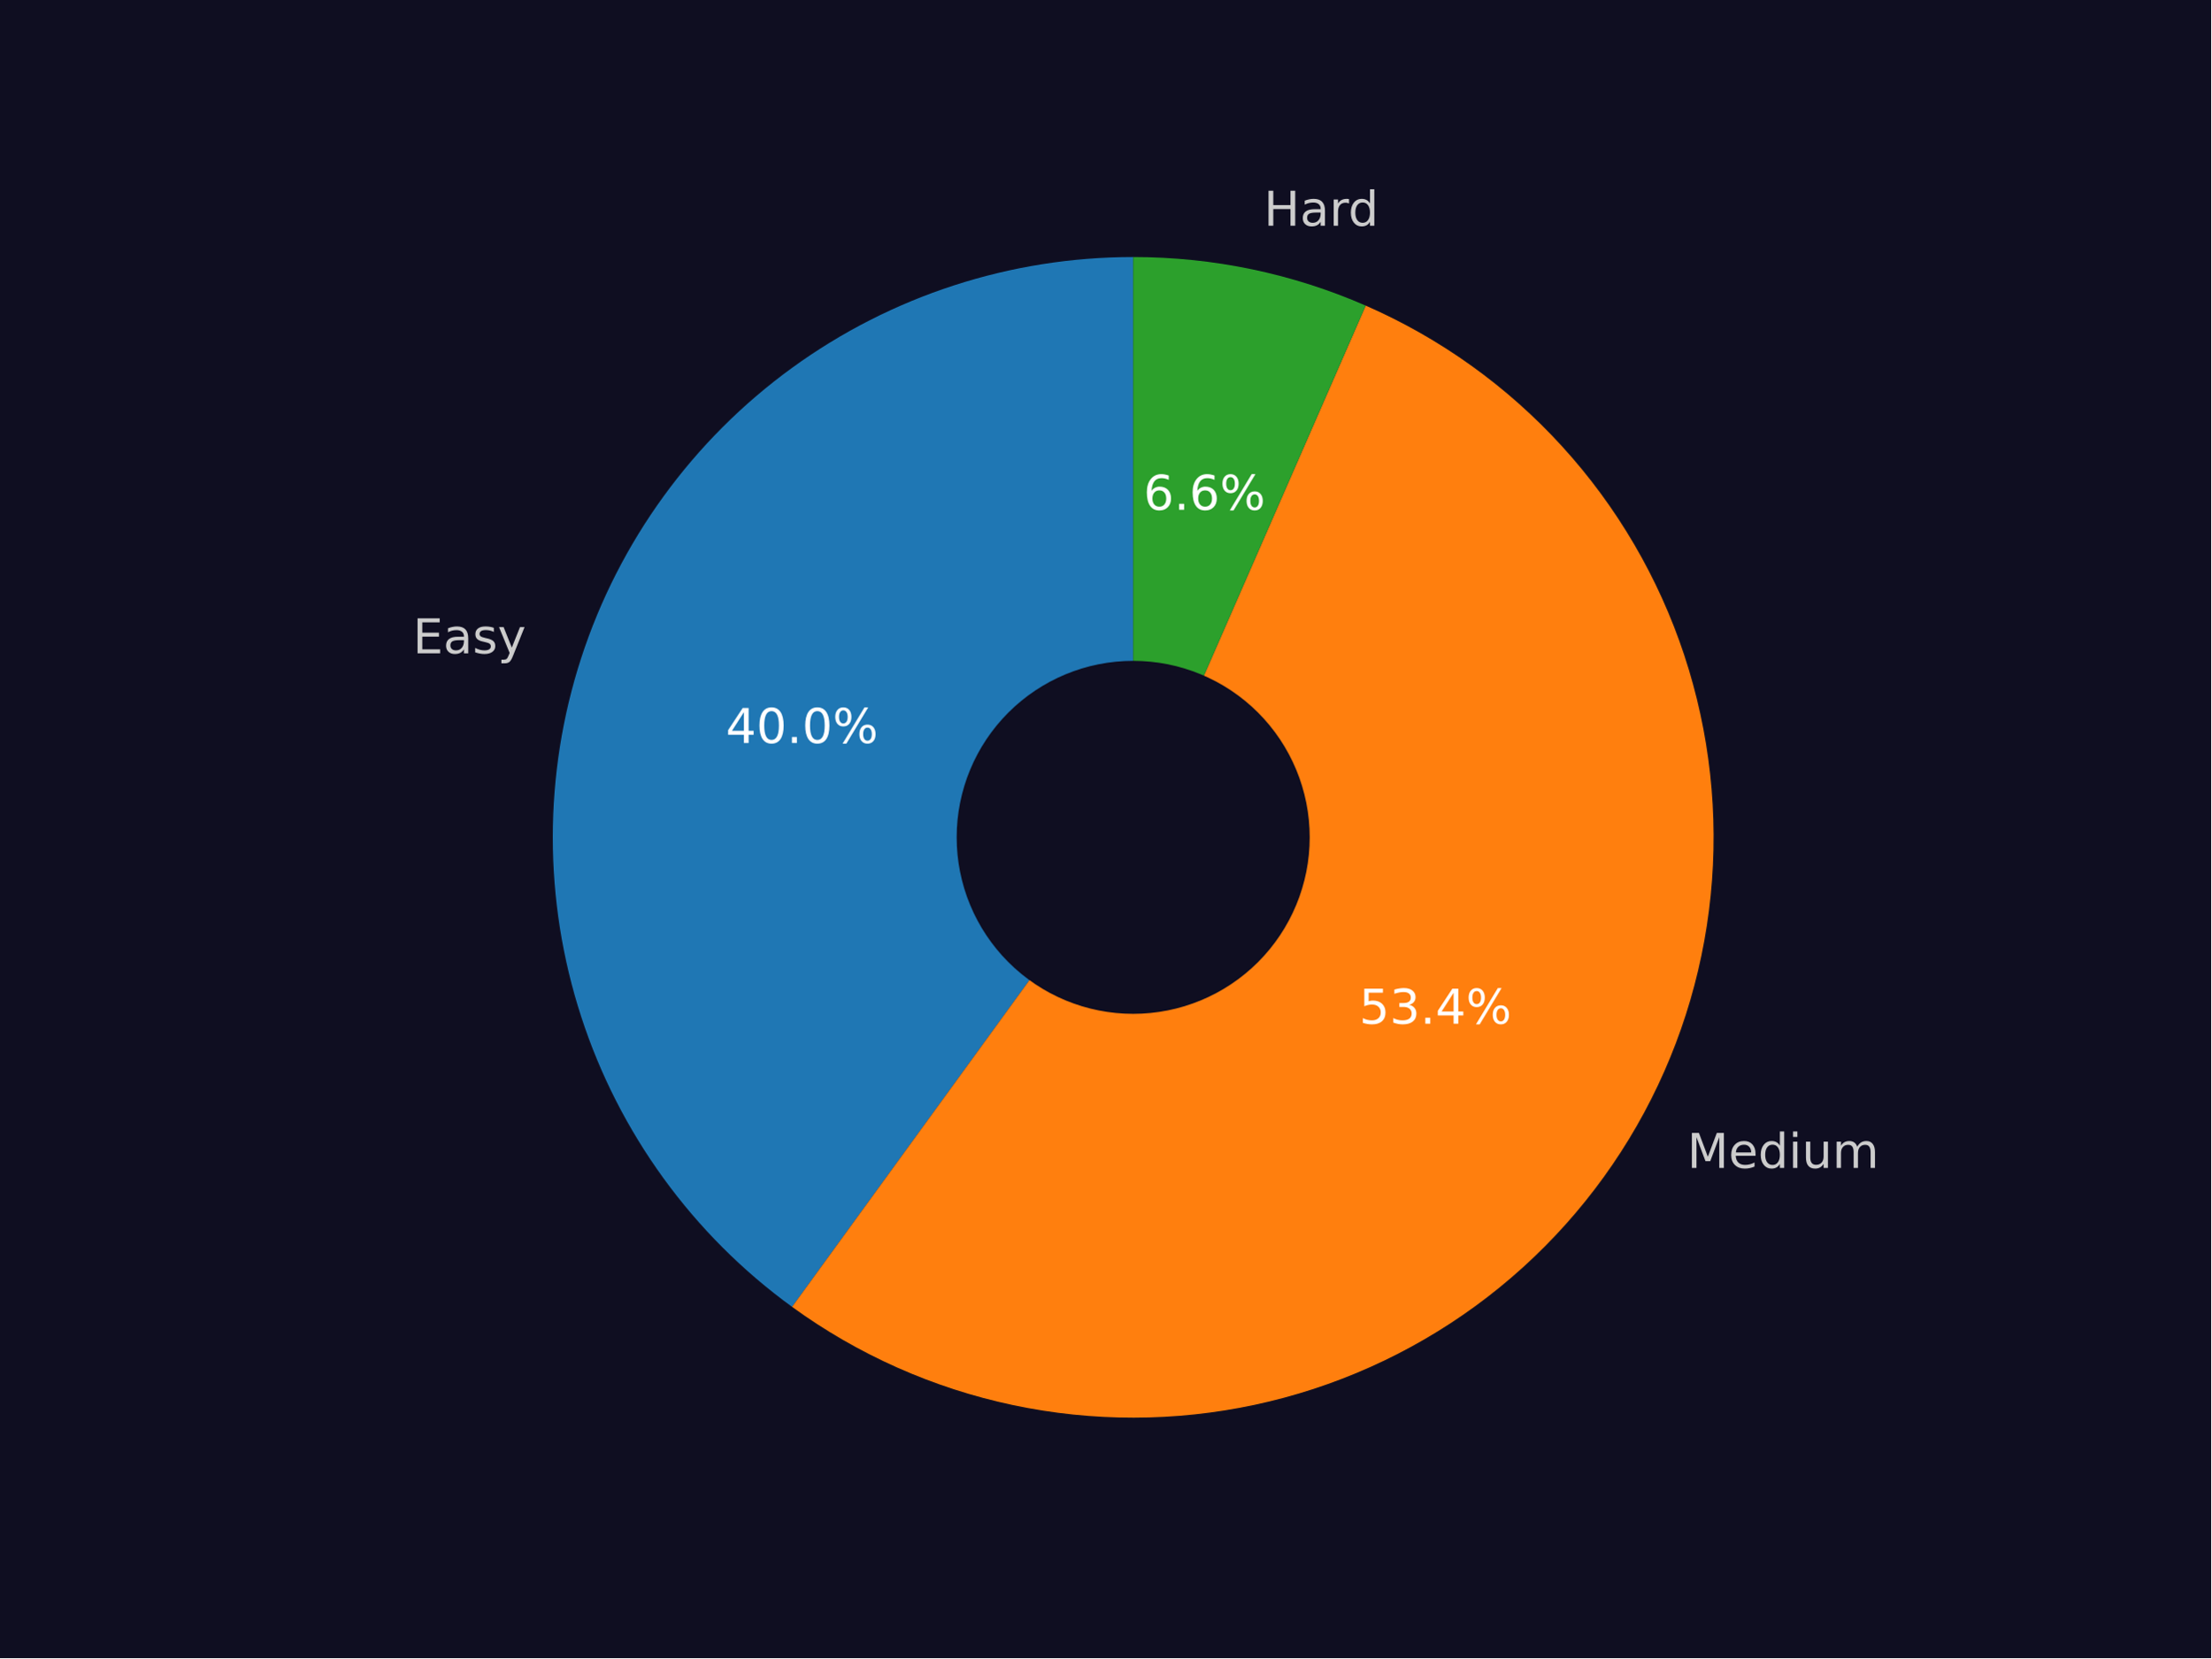
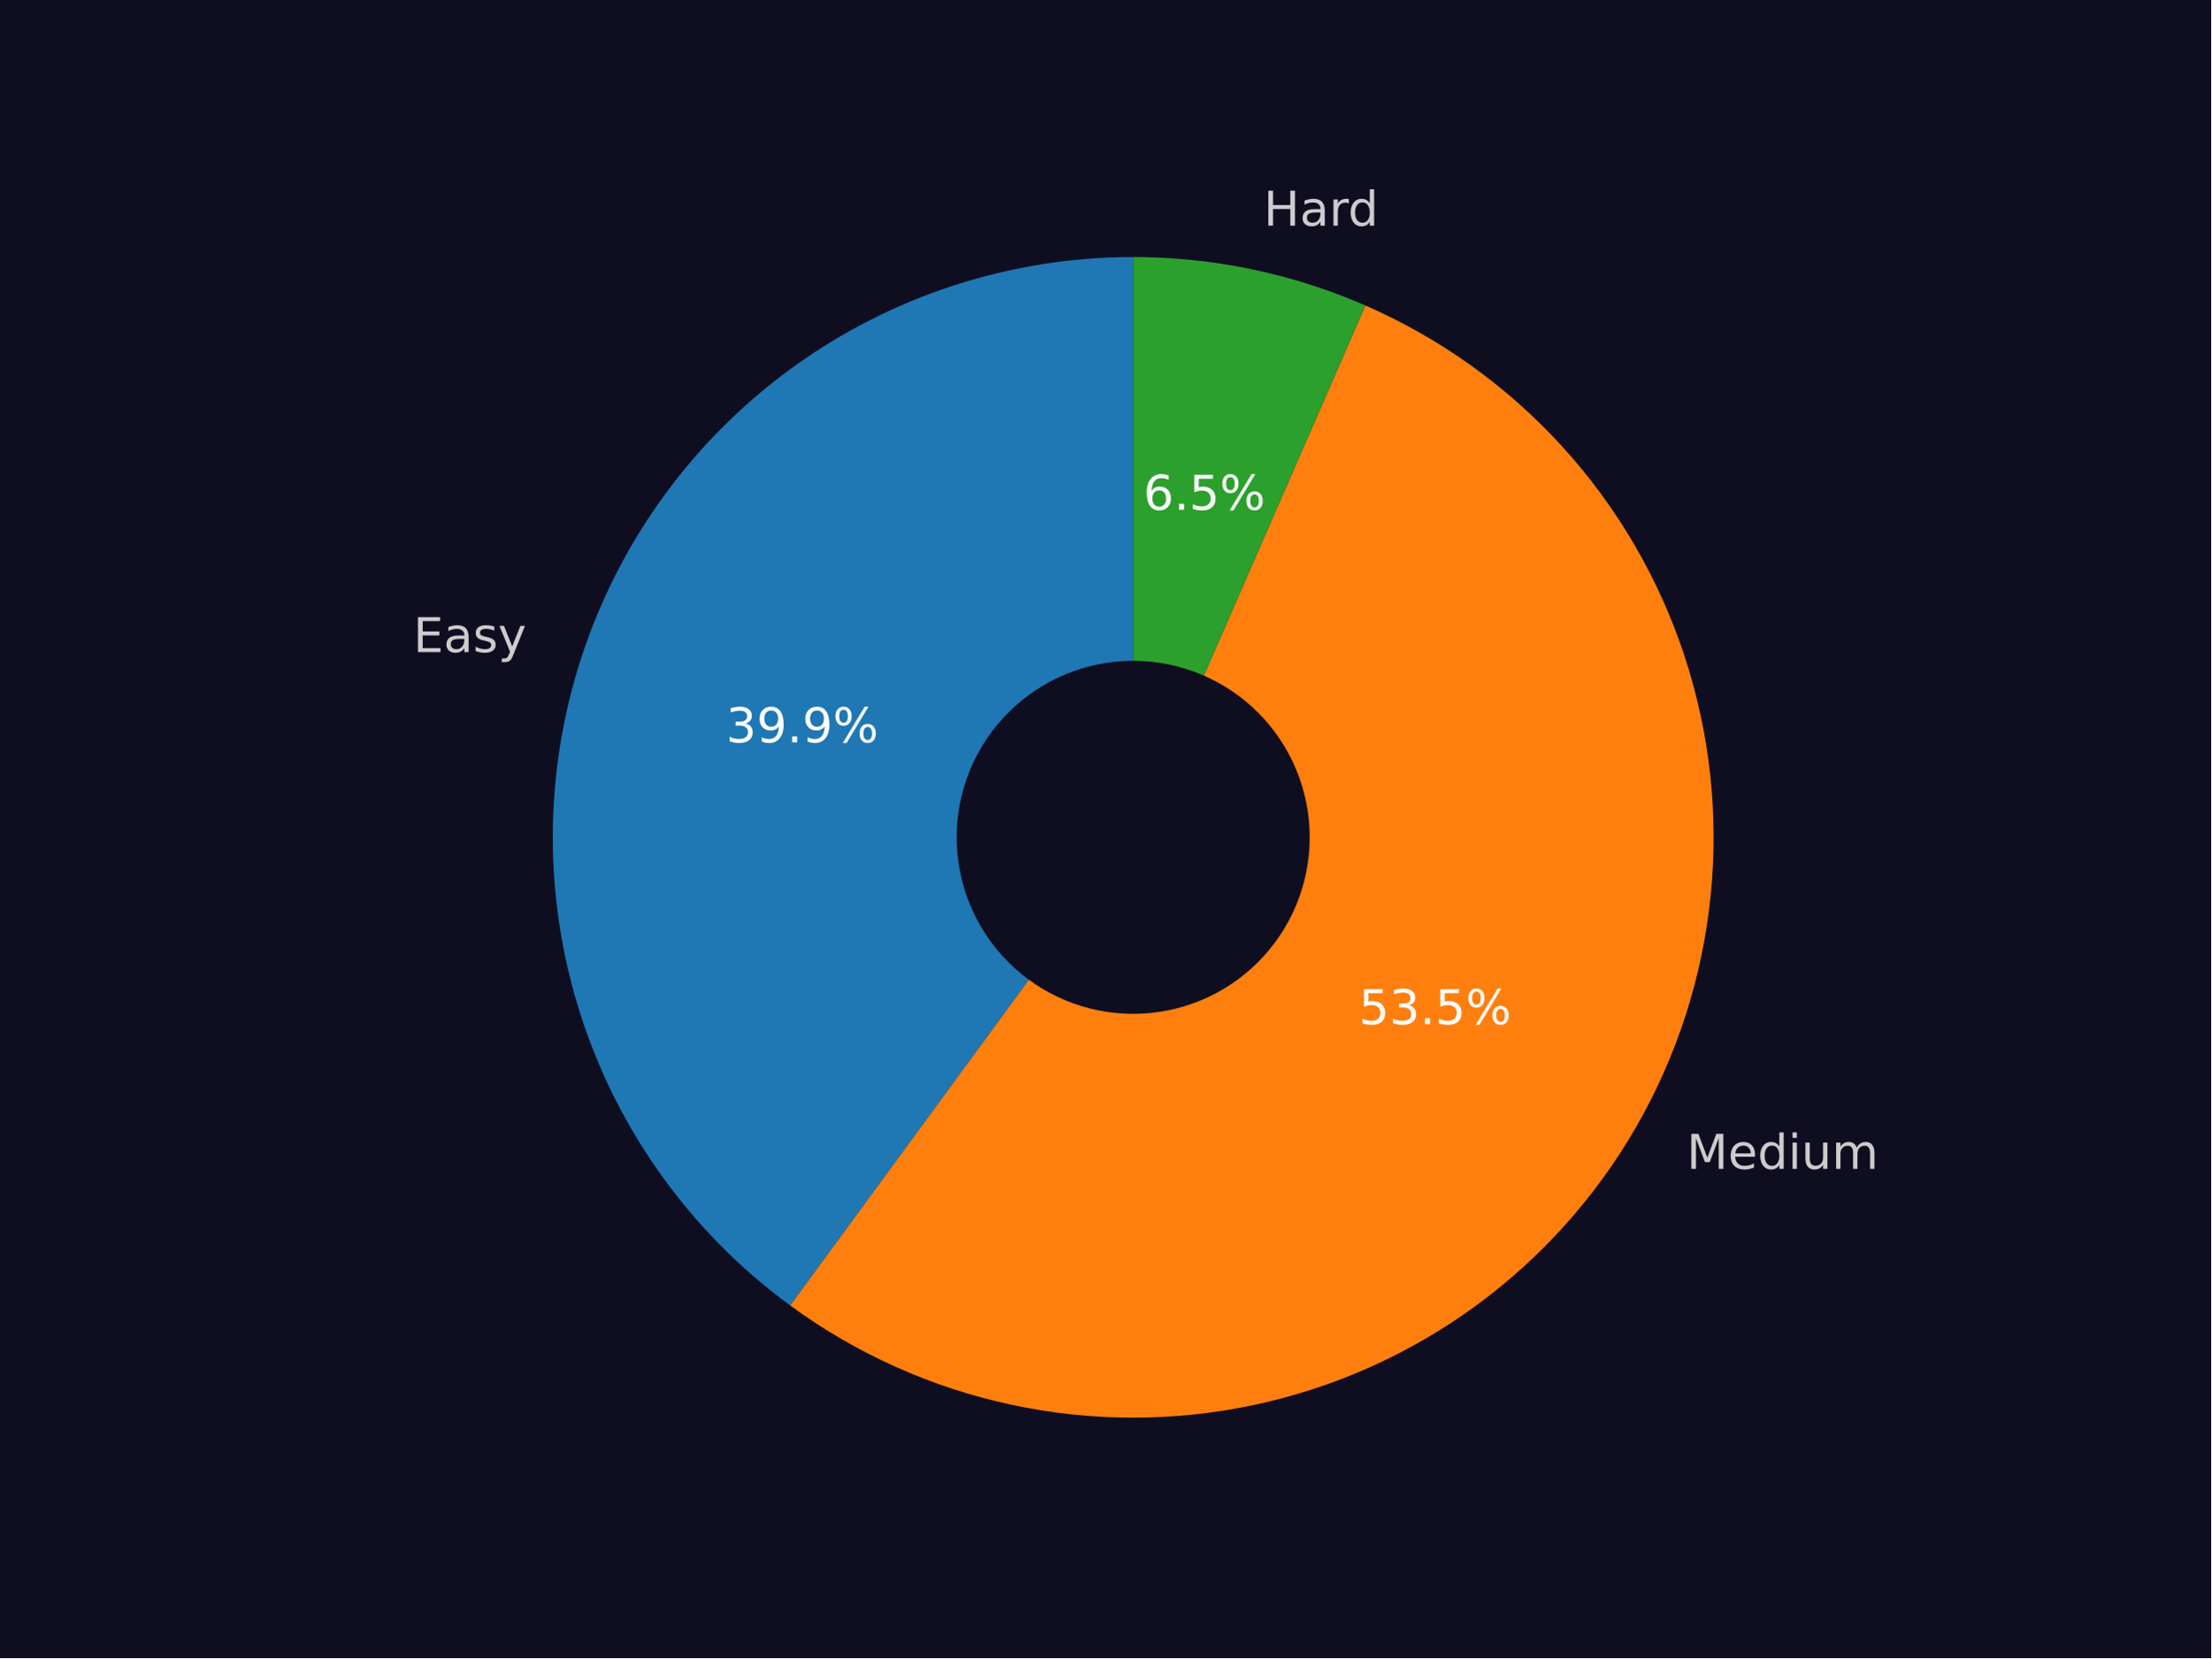
<svg xmlns="http://www.w3.org/2000/svg" xmlns:xlink="http://www.w3.org/1999/xlink" width="460.8pt" height="345.6pt" viewBox="0 0 460.8 345.6" version="1.1">
  <defs>
    <style type="text/css">*{stroke-linejoin: round; stroke-linecap: butt}</style>
  </defs>
  <g id="figure_1">
    <g id="patch_1">
      <path d="M 0 345.6  L 460.8 345.6  L 460.8 0  L 0 0  z " style="fill: #0f0e21" />
    </g>
    <g id="axes_1">
      <g id="patch_2">
-         <path d="M 236.16 53.568  C 210.619 53.568 185.724 61.657 165.061 76.669  C 144.399 91.682 129.012 112.859 121.12 137.149  C 113.227 161.44 113.227 187.616 121.12 211.907  C 129.012 236.197 144.398 257.375 165.061 272.387  L 236.16 174.528  z " style="fill: #1f77b4" />
+         <path d="M 236.16 53.568  C 210.661 53.568 185.803 61.631 165.159 76.598  C 144.515 91.565 129.123 112.684 121.195 136.918  C 113.267 161.153 113.201 187.286 121.008 211.56  C 128.814 235.835 144.1 257.03 164.669 272.101  L 236.16 174.528  z " style="fill: #1f77b4" />
      </g>
      <g id="patch_3">
-         <path d="M 165.061 272.387  C 178.802 282.37 194.493 289.348 211.11 292.866  C 227.726 296.383 244.899 296.362 261.507 292.803  C 278.115 289.243 293.788 282.226 307.504 272.208  C 321.22 262.19 332.673 249.394 341.116 234.657  C 349.559 219.919 354.804 203.567 356.509 186.668  C 358.213 169.769 356.34 152.699 351.01 136.572  C 345.68 120.445 337.013 105.62 325.574 93.064  C 314.135 80.509 300.179 70.503 284.617 63.698  L 236.16 174.528  z " style="fill: #ff7f0e" />
+         <path d="M 164.669 272.101  C 178.389 282.153 194.076 289.2 210.704 292.779  C 227.332 296.359 244.529 296.391 261.17 292.874  C 277.811 289.357 293.525 282.37 307.283 272.369  C 321.04 262.368 332.535 249.577 341.015 234.833  C 349.495 220.089 354.77 203.72 356.496 186.799  C 358.221 169.879 356.358 152.782 351.029 136.63  C 345.7 120.478 337.024 105.63 325.568 93.058  C 314.112 80.486 300.132 70.47 284.544 63.666  L 236.16 174.528  z " style="fill: #ff7f0e" />
      </g>
      <g id="patch_4">
-         <path d="M 284.617 63.698  C 276.997 60.367 269.053 57.83 260.912 56.128  C 252.771 54.426 244.476 53.568 236.16 53.568  L 236.16 174.528  z " style="fill: #2ca02c" />
+         <path d="M 284.544 63.666  C 276.933 60.345 269.001 57.816 260.873 56.12  C 252.745 54.423 244.463 53.568 236.16 53.568  L 236.16 174.528  z " style="fill: #2ca02c" />
      </g>
      <g id="patch_5">
-         <path d="M 236.16 210.816  C 245.783 210.816 255.014 206.993 261.819 200.188  C 268.624 193.383 272.448 184.152 272.448 174.528  C 272.448 164.904 268.624 155.674 261.819 148.869  C 255.014 142.064 245.783 138.24 236.16 138.24  C 226.536 138.24 217.305 142.064 210.5 148.869  C 203.695 155.674 199.872 164.904 199.872 174.528  C 199.872 184.152 203.695 193.383 210.5 200.188  C 217.305 206.993 226.536 210.816 236.16 210.816  z " clip-path="url(#pce7fc1570b)" style="fill: #0f0e21; stroke: #0f0e21; stroke-linejoin: miter" />
+         <path d="M 236.16 210.816  C 245.783 210.816 255.014 206.993 261.819 200.188  C 268.624 193.383 272.448 184.152 272.448 174.528  C 272.448 164.904 268.624 155.674 261.819 148.869  C 255.014 142.064 245.783 138.24 236.16 138.24  C 226.536 138.24 217.305 142.064 210.5 148.869  C 203.695 155.674 199.872 164.904 199.872 174.528  C 199.872 184.152 203.695 193.383 210.5 200.188  C 217.305 206.993 226.536 210.816 236.16 210.816  z " clip-path="url(#p700a36c0c8)" style="fill: #0f0e21; stroke: #0f0e21; stroke-linejoin: miter" />
      </g>
      <g id="matplotlib.axis_1" />
      <g id="matplotlib.axis_2" />
      <g id="text_1">
-         <g style="fill: #cccccc" transform="translate(86.04074 136.1708) scale(0.1 -0.1)">
+         <g style="fill: #cccccc" transform="translate(86.12353 135.9169) scale(0.1 -0.1)">
          <defs>
            <path id="DejaVuSans-45" d="M 628 4666  L 3578 4666  L 3578 4134  L 1259 4134  L 1259 2753  L 3481 2753  L 3481 2222  L 1259 2222  L 1259 531  L 3634 531  L 3634 0  L 628 0  L 628 4666  z " transform="scale(0.015625)" />
            <path id="DejaVuSans-61" d="M 2194 1759  Q 1497 1759 1228 1600  Q 959 1441 959 1056  Q 959 750 1161 570  Q 1363 391 1709 391  Q 2188 391 2477 730  Q 2766 1069 2766 1631  L 2766 1759  L 2194 1759  z M 3341 1997  L 3341 0  L 2766 0  L 2766 531  Q 2569 213 2275 61  Q 1981 -91 1556 -91  Q 1019 -91 701 211  Q 384 513 384 1019  Q 384 1609 779 1909  Q 1175 2209 1959 2209  L 2766 2209  L 2766 2266  Q 2766 2663 2505 2880  Q 2244 3097 1772 3097  Q 1472 3097 1187 3025  Q 903 2953 641 2809  L 641 3341  Q 956 3463 1253 3523  Q 1550 3584 1831 3584  Q 2591 3584 2966 3190  Q 3341 2797 3341 1997  z " transform="scale(0.015625)" />
            <path id="DejaVuSans-73" d="M 2834 3397  L 2834 2853  Q 2591 2978 2328 3040  Q 2066 3103 1784 3103  Q 1356 3103 1142 2972  Q 928 2841 928 2578  Q 928 2378 1081 2264  Q 1234 2150 1697 2047  L 1894 2003  Q 2506 1872 2764 1633  Q 3022 1394 3022 966  Q 3022 478 2636 193  Q 2250 -91 1575 -91  Q 1294 -91 989 -36  Q 684 19 347 128  L 347 722  Q 666 556 975 473  Q 1284 391 1588 391  Q 1994 391 2212 530  Q 2431 669 2431 922  Q 2431 1156 2273 1281  Q 2116 1406 1581 1522  L 1381 1569  Q 847 1681 609 1914  Q 372 2147 372 2553  Q 372 3047 722 3315  Q 1072 3584 1716 3584  Q 2034 3584 2315 3537  Q 2597 3491 2834 3397  z " transform="scale(0.015625)" />
            <path id="DejaVuSans-79" d="M 2059 -325  Q 1816 -950 1584 -1140  Q 1353 -1331 966 -1331  L 506 -1331  L 506 -850  L 844 -850  Q 1081 -850 1212 -737  Q 1344 -625 1503 -206  L 1606 56  L 191 3500  L 800 3500  L 1894 763  L 2988 3500  L 3597 3500  L 2059 -325  z " transform="scale(0.015625)" />
          </defs>
          <use xlink:href="#DejaVuSans-45" />
          <use xlink:href="#DejaVuSans-61" transform="translate(63.18359 0)" />
          <use xlink:href="#DejaVuSans-73" transform="translate(124.4629 0)" />
          <use xlink:href="#DejaVuSans-79" transform="translate(176.5625 0)" />
        </g>
      </g>
      <g id="text_2">
-         <g style="fill: #ffffff" transform="translate(151.2521 154.8602) scale(0.1 -0.1)">
+         <g style="fill: #ffffff" transform="translate(151.2972 154.7217) scale(0.1 -0.1)">
          <defs>
-             <path id="DejaVuSans-34" d="M 2419 4116  L 825 1625  L 2419 1625  L 2419 4116  z M 2253 4666  L 3047 4666  L 3047 1625  L 3713 1625  L 3713 1100  L 3047 1100  L 3047 0  L 2419 0  L 2419 1100  L 313 1100  L 313 1709  L 2253 4666  z " transform="scale(0.015625)" />
-             <path id="DejaVuSans-30" d="M 2034 4250  Q 1547 4250 1301 3770  Q 1056 3291 1056 2328  Q 1056 1369 1301 889  Q 1547 409 2034 409  Q 2525 409 2770 889  Q 3016 1369 3016 2328  Q 3016 3291 2770 3770  Q 2525 4250 2034 4250  z M 2034 4750  Q 2819 4750 3233 4129  Q 3647 3509 3647 2328  Q 3647 1150 3233 529  Q 2819 -91 2034 -91  Q 1250 -91 836 529  Q 422 1150 422 2328  Q 422 3509 836 4129  Q 1250 4750 2034 4750  z " transform="scale(0.015625)" />
+             <path id="DejaVuSans-33" d="M 2597 2516  Q 3050 2419 3304 2112  Q 3559 1806 3559 1356  Q 3559 666 3084 287  Q 2609 -91 1734 -91  Q 1441 -91 1130 -33  Q 819 25 488 141  L 488 750  Q 750 597 1062 519  Q 1375 441 1716 441  Q 2309 441 2620 675  Q 2931 909 2931 1356  Q 2931 1769 2642 2001  Q 2353 2234 1838 2234  L 1294 2234  L 1294 2753  L 1863 2753  Q 2328 2753 2575 2939  Q 2822 3125 2822 3475  Q 2822 3834 2567 4026  Q 2313 4219 1838 4219  Q 1578 4219 1281 4162  Q 984 4106 628 3988  L 628 4550  Q 988 4650 1302 4700  Q 1616 4750 1894 4750  Q 2613 4750 3031 4423  Q 3450 4097 3450 3541  Q 3450 3153 3228 2886  Q 3006 2619 2597 2516  z " transform="scale(0.015625)" />
+             <path id="DejaVuSans-39" d="M 703 97  L 703 672  Q 941 559 1184 500  Q 1428 441 1663 441  Q 2288 441 2617 861  Q 2947 1281 2994 2138  Q 2813 1869 2534 1725  Q 2256 1581 1919 1581  Q 1219 1581 811 2004  Q 403 2428 403 3163  Q 403 3881 828 4315  Q 1253 4750 1959 4750  Q 2769 4750 3195 4129  Q 3622 3509 3622 2328  Q 3622 1225 3098 567  Q 2575 -91 1691 -91  Q 1453 -91 1209 -44  Q 966 3 703 97  z M 1959 2075  Q 2384 2075 2632 2365  Q 2881 2656 2881 3163  Q 2881 3666 2632 3958  Q 2384 4250 1959 4250  Q 1534 4250 1286 3958  Q 1038 3666 1038 3163  Q 1038 2656 1286 2365  Q 1534 2075 1959 2075  z " transform="scale(0.015625)" />
            <path id="DejaVuSans-2e" d="M 684 794  L 1344 794  L 1344 0  L 684 0  L 684 794  z " transform="scale(0.015625)" />
            <path id="DejaVuSans-25" d="M 4653 2053  Q 4381 2053 4226 1822  Q 4072 1591 4072 1178  Q 4072 772 4226 539  Q 4381 306 4653 306  Q 4919 306 5073 539  Q 5228 772 5228 1178  Q 5228 1588 5073 1820  Q 4919 2053 4653 2053  z M 4653 2450  Q 5147 2450 5437 2106  Q 5728 1763 5728 1178  Q 5728 594 5436 251  Q 5144 -91 4653 -91  Q 4153 -91 3862 251  Q 3572 594 3572 1178  Q 3572 1766 3864 2108  Q 4156 2450 4653 2450  z M 1428 4353  Q 1159 4353 1004 4120  Q 850 3888 850 3481  Q 850 3069 1003 2837  Q 1156 2606 1428 2606  Q 1700 2606 1854 2837  Q 2009 3069 2009 3481  Q 2009 3884 1853 4118  Q 1697 4353 1428 4353  z M 4250 4750  L 4750 4750  L 1831 -91  L 1331 -91  L 4250 4750  z M 1428 4750  Q 1922 4750 2215 4408  Q 2509 4066 2509 3481  Q 2509 2891 2217 2550  Q 1925 2209 1428 2209  Q 931 2209 642 2551  Q 353 2894 353 3481  Q 353 4063 643 4406  Q 934 4750 1428 4750  z " transform="scale(0.015625)" />
          </defs>
-           <use xlink:href="#DejaVuSans-34" />
-           <use xlink:href="#DejaVuSans-30" transform="translate(63.62305 0)" />
+           <use xlink:href="#DejaVuSans-33" />
+           <use xlink:href="#DejaVuSans-39" transform="translate(63.62305 0)" />
          <use xlink:href="#DejaVuSans-2e" transform="translate(127.2461 0)" />
-           <use xlink:href="#DejaVuSans-30" transform="translate(159.0332 0)" />
+           <use xlink:href="#DejaVuSans-39" transform="translate(159.0332 0)" />
          <use xlink:href="#DejaVuSans-25" transform="translate(222.6562 0)" />
        </g>
      </g>
      <g id="text_3">
-         <g style="fill: #cccccc" transform="translate(351.6118 243.4289) scale(0.1 -0.1)">
+         <g style="fill: #cccccc" transform="translate(351.5006 243.6226) scale(0.1 -0.1)">
          <defs>
            <path id="DejaVuSans-4d" d="M 628 4666  L 1569 4666  L 2759 1491  L 3956 4666  L 4897 4666  L 4897 0  L 4281 0  L 4281 4097  L 3078 897  L 2444 897  L 1241 4097  L 1241 0  L 628 0  L 628 4666  z " transform="scale(0.015625)" />
            <path id="DejaVuSans-65" d="M 3597 1894  L 3597 1613  L 953 1613  Q 991 1019 1311 708  Q 1631 397 2203 397  Q 2534 397 2845 478  Q 3156 559 3463 722  L 3463 178  Q 3153 47 2828 -22  Q 2503 -91 2169 -91  Q 1331 -91 842 396  Q 353 884 353 1716  Q 353 2575 817 3079  Q 1281 3584 2069 3584  Q 2775 3584 3186 3129  Q 3597 2675 3597 1894  z M 3022 2063  Q 3016 2534 2758 2815  Q 2500 3097 2075 3097  Q 1594 3097 1305 2825  Q 1016 2553 972 2059  L 3022 2063  z " transform="scale(0.015625)" />
            <path id="DejaVuSans-64" d="M 2906 2969  L 2906 4863  L 3481 4863  L 3481 0  L 2906 0  L 2906 525  Q 2725 213 2448 61  Q 2172 -91 1784 -91  Q 1150 -91 751 415  Q 353 922 353 1747  Q 353 2572 751 3078  Q 1150 3584 1784 3584  Q 2172 3584 2448 3432  Q 2725 3281 2906 2969  z M 947 1747  Q 947 1113 1208 752  Q 1469 391 1925 391  Q 2381 391 2643 752  Q 2906 1113 2906 1747  Q 2906 2381 2643 2742  Q 2381 3103 1925 3103  Q 1469 3103 1208 2742  Q 947 2381 947 1747  z " transform="scale(0.015625)" />
            <path id="DejaVuSans-69" d="M 603 3500  L 1178 3500  L 1178 0  L 603 0  L 603 3500  z M 603 4863  L 1178 4863  L 1178 4134  L 603 4134  L 603 4863  z " transform="scale(0.015625)" />
            <path id="DejaVuSans-75" d="M 544 1381  L 544 3500  L 1119 3500  L 1119 1403  Q 1119 906 1312 657  Q 1506 409 1894 409  Q 2359 409 2629 706  Q 2900 1003 2900 1516  L 2900 3500  L 3475 3500  L 3475 0  L 2900 0  L 2900 538  Q 2691 219 2414 64  Q 2138 -91 1772 -91  Q 1169 -91 856 284  Q 544 659 544 1381  z M 1991 3584  L 1991 3584  z " transform="scale(0.015625)" />
            <path id="DejaVuSans-6d" d="M 3328 2828  Q 3544 3216 3844 3400  Q 4144 3584 4550 3584  Q 5097 3584 5394 3201  Q 5691 2819 5691 2113  L 5691 0  L 5113 0  L 5113 2094  Q 5113 2597 4934 2840  Q 4756 3084 4391 3084  Q 3944 3084 3684 2787  Q 3425 2491 3425 1978  L 3425 0  L 2847 0  L 2847 2094  Q 2847 2600 2669 2842  Q 2491 3084 2119 3084  Q 1678 3084 1418 2786  Q 1159 2488 1159 1978  L 1159 0  L 581 0  L 581 3500  L 1159 3500  L 1159 2956  Q 1356 3278 1631 3431  Q 1906 3584 2284 3584  Q 2666 3584 2933 3390  Q 3200 3197 3328 2828  z " transform="scale(0.015625)" />
          </defs>
          <use xlink:href="#DejaVuSans-4d" />
          <use xlink:href="#DejaVuSans-65" transform="translate(86.2793 0)" />
          <use xlink:href="#DejaVuSans-64" transform="translate(147.8027 0)" />
          <use xlink:href="#DejaVuSans-69" transform="translate(211.2793 0)" />
          <use xlink:href="#DejaVuSans-75" transform="translate(239.0625 0)" />
          <use xlink:href="#DejaVuSans-6d" transform="translate(302.4414 0)" />
        </g>
      </g>
      <g id="text_4">
-         <g style="fill: #ffffff" transform="translate(283.2499 213.3646) scale(0.1 -0.1)">
+         <g style="fill: #ffffff" transform="translate(283.1893 213.4702) scale(0.1 -0.1)">
          <defs>
            <path id="DejaVuSans-35" d="M 691 4666  L 3169 4666  L 3169 4134  L 1269 4134  L 1269 2991  Q 1406 3038 1543 3061  Q 1681 3084 1819 3084  Q 2600 3084 3056 2656  Q 3513 2228 3513 1497  Q 3513 744 3044 326  Q 2575 -91 1722 -91  Q 1428 -91 1123 -41  Q 819 9 494 109  L 494 744  Q 775 591 1075 516  Q 1375 441 1709 441  Q 2250 441 2565 725  Q 2881 1009 2881 1497  Q 2881 1984 2565 2268  Q 2250 2553 1709 2553  Q 1456 2553 1204 2497  Q 953 2441 691 2322  L 691 4666  z " transform="scale(0.015625)" />
-             <path id="DejaVuSans-33" d="M 2597 2516  Q 3050 2419 3304 2112  Q 3559 1806 3559 1356  Q 3559 666 3084 287  Q 2609 -91 1734 -91  Q 1441 -91 1130 -33  Q 819 25 488 141  L 488 750  Q 750 597 1062 519  Q 1375 441 1716 441  Q 2309 441 2620 675  Q 2931 909 2931 1356  Q 2931 1769 2642 2001  Q 2353 2234 1838 2234  L 1294 2234  L 1294 2753  L 1863 2753  Q 2328 2753 2575 2939  Q 2822 3125 2822 3475  Q 2822 3834 2567 4026  Q 2313 4219 1838 4219  Q 1578 4219 1281 4162  Q 984 4106 628 3988  L 628 4550  Q 988 4650 1302 4700  Q 1616 4750 1894 4750  Q 2613 4750 3031 4423  Q 3450 4097 3450 3541  Q 3450 3153 3228 2886  Q 3006 2619 2597 2516  z " transform="scale(0.015625)" />
          </defs>
          <use xlink:href="#DejaVuSans-35" />
          <use xlink:href="#DejaVuSans-33" transform="translate(63.62305 0)" />
          <use xlink:href="#DejaVuSans-2e" transform="translate(127.2461 0)" />
-           <use xlink:href="#DejaVuSans-34" transform="translate(159.0332 0)" />
+           <use xlink:href="#DejaVuSans-35" transform="translate(159.0332 0)" />
          <use xlink:href="#DejaVuSans-25" transform="translate(222.6562 0)" />
        </g>
      </g>
      <g id="text_5">
-         <g style="fill: #cccccc" transform="translate(263.3871 47.04698) scale(0.1 -0.1)">
+         <g style="fill: #cccccc" transform="translate(263.3443 47.03803) scale(0.1 -0.1)">
          <defs>
            <path id="DejaVuSans-48" d="M 628 4666  L 1259 4666  L 1259 2753  L 3553 2753  L 3553 4666  L 4184 4666  L 4184 0  L 3553 0  L 3553 2222  L 1259 2222  L 1259 0  L 628 0  L 628 4666  z " transform="scale(0.015625)" />
            <path id="DejaVuSans-72" d="M 2631 2963  Q 2534 3019 2420 3045  Q 2306 3072 2169 3072  Q 1681 3072 1420 2755  Q 1159 2438 1159 1844  L 1159 0  L 581 0  L 581 3500  L 1159 3500  L 1159 2956  Q 1341 3275 1631 3429  Q 1922 3584 2338 3584  Q 2397 3584 2469 3576  Q 2541 3569 2628 3553  L 2631 2963  z " transform="scale(0.015625)" />
          </defs>
          <use xlink:href="#DejaVuSans-48" />
          <use xlink:href="#DejaVuSans-61" transform="translate(75.19531 0)" />
          <use xlink:href="#DejaVuSans-72" transform="translate(136.4746 0)" />
          <use xlink:href="#DejaVuSans-64" transform="translate(175.8379 0)" />
        </g>
      </g>
      <g id="text_6">
-         <g style="fill: #ffffff" transform="translate(238.3086 106.2472) scale(0.1 -0.1)">
+         <g style="fill: #ffffff" transform="translate(238.2853 106.2423) scale(0.1 -0.1)">
          <defs>
            <path id="DejaVuSans-36" d="M 2113 2584  Q 1688 2584 1439 2293  Q 1191 2003 1191 1497  Q 1191 994 1439 701  Q 1688 409 2113 409  Q 2538 409 2786 701  Q 3034 994 3034 1497  Q 3034 2003 2786 2293  Q 2538 2584 2113 2584  z M 3366 4563  L 3366 3988  Q 3128 4100 2886 4159  Q 2644 4219 2406 4219  Q 1781 4219 1451 3797  Q 1122 3375 1075 2522  Q 1259 2794 1537 2939  Q 1816 3084 2150 3084  Q 2853 3084 3261 2657  Q 3669 2231 3669 1497  Q 3669 778 3244 343  Q 2819 -91 2113 -91  Q 1303 -91 875 529  Q 447 1150 447 2328  Q 447 3434 972 4092  Q 1497 4750 2381 4750  Q 2619 4750 2861 4703  Q 3103 4656 3366 4563  z " transform="scale(0.015625)" />
          </defs>
          <use xlink:href="#DejaVuSans-36" />
          <use xlink:href="#DejaVuSans-2e" transform="translate(63.62305 0)" />
-           <use xlink:href="#DejaVuSans-36" transform="translate(95.41016 0)" />
+           <use xlink:href="#DejaVuSans-35" transform="translate(95.41016 0)" />
          <use xlink:href="#DejaVuSans-25" transform="translate(159.0332 0)" />
        </g>
      </g>
    </g>
  </g>
  <defs>
-     <clipPath id="pce7fc1570b">
+     <clipPath id="p700a36c0c8">
      <rect x="57.6" y="41.472" width="357.12" height="266.112" />
    </clipPath>
  </defs>
</svg>
